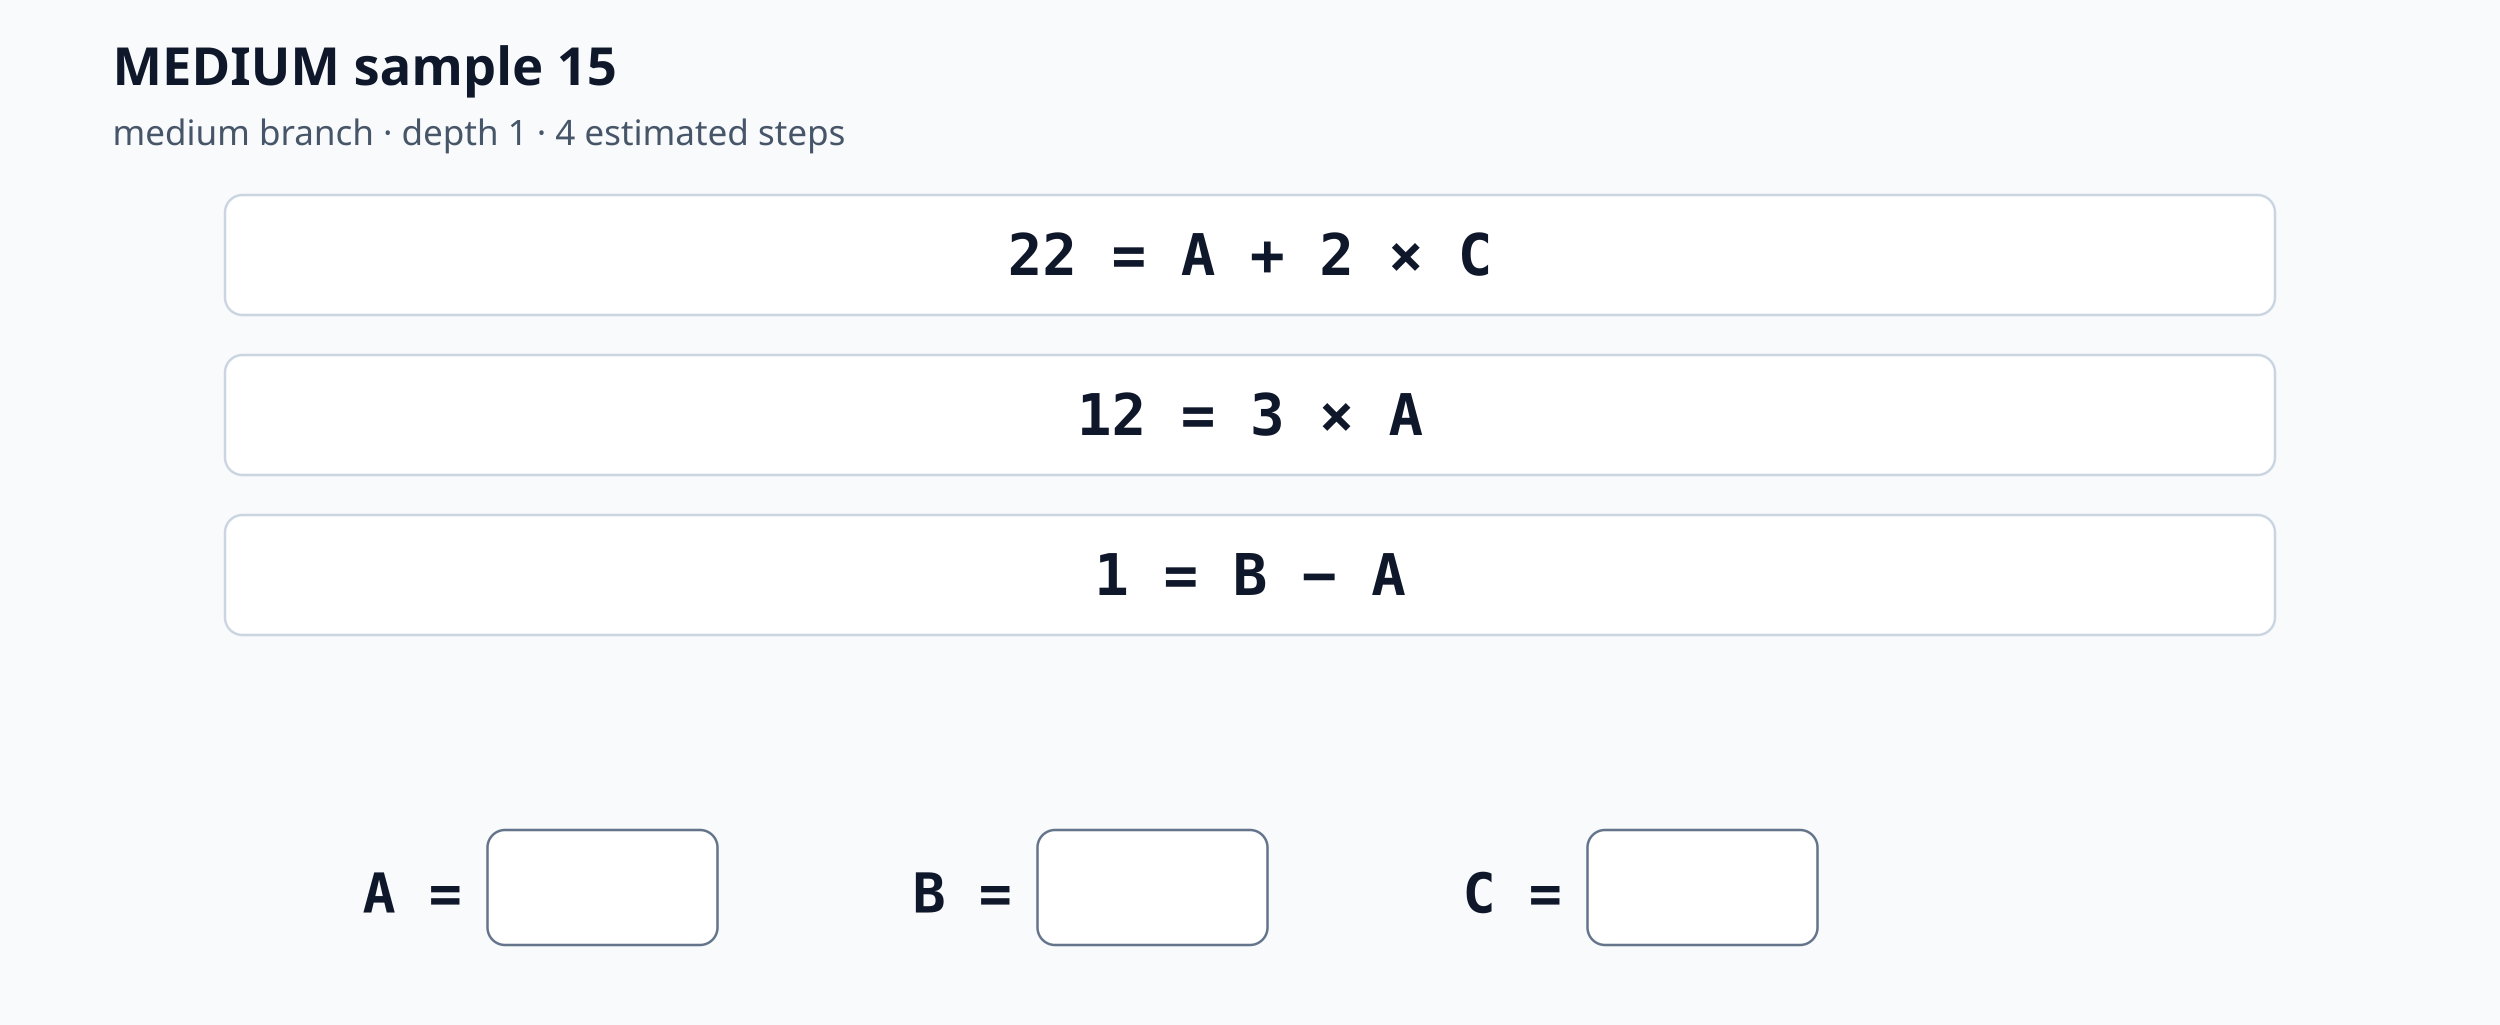
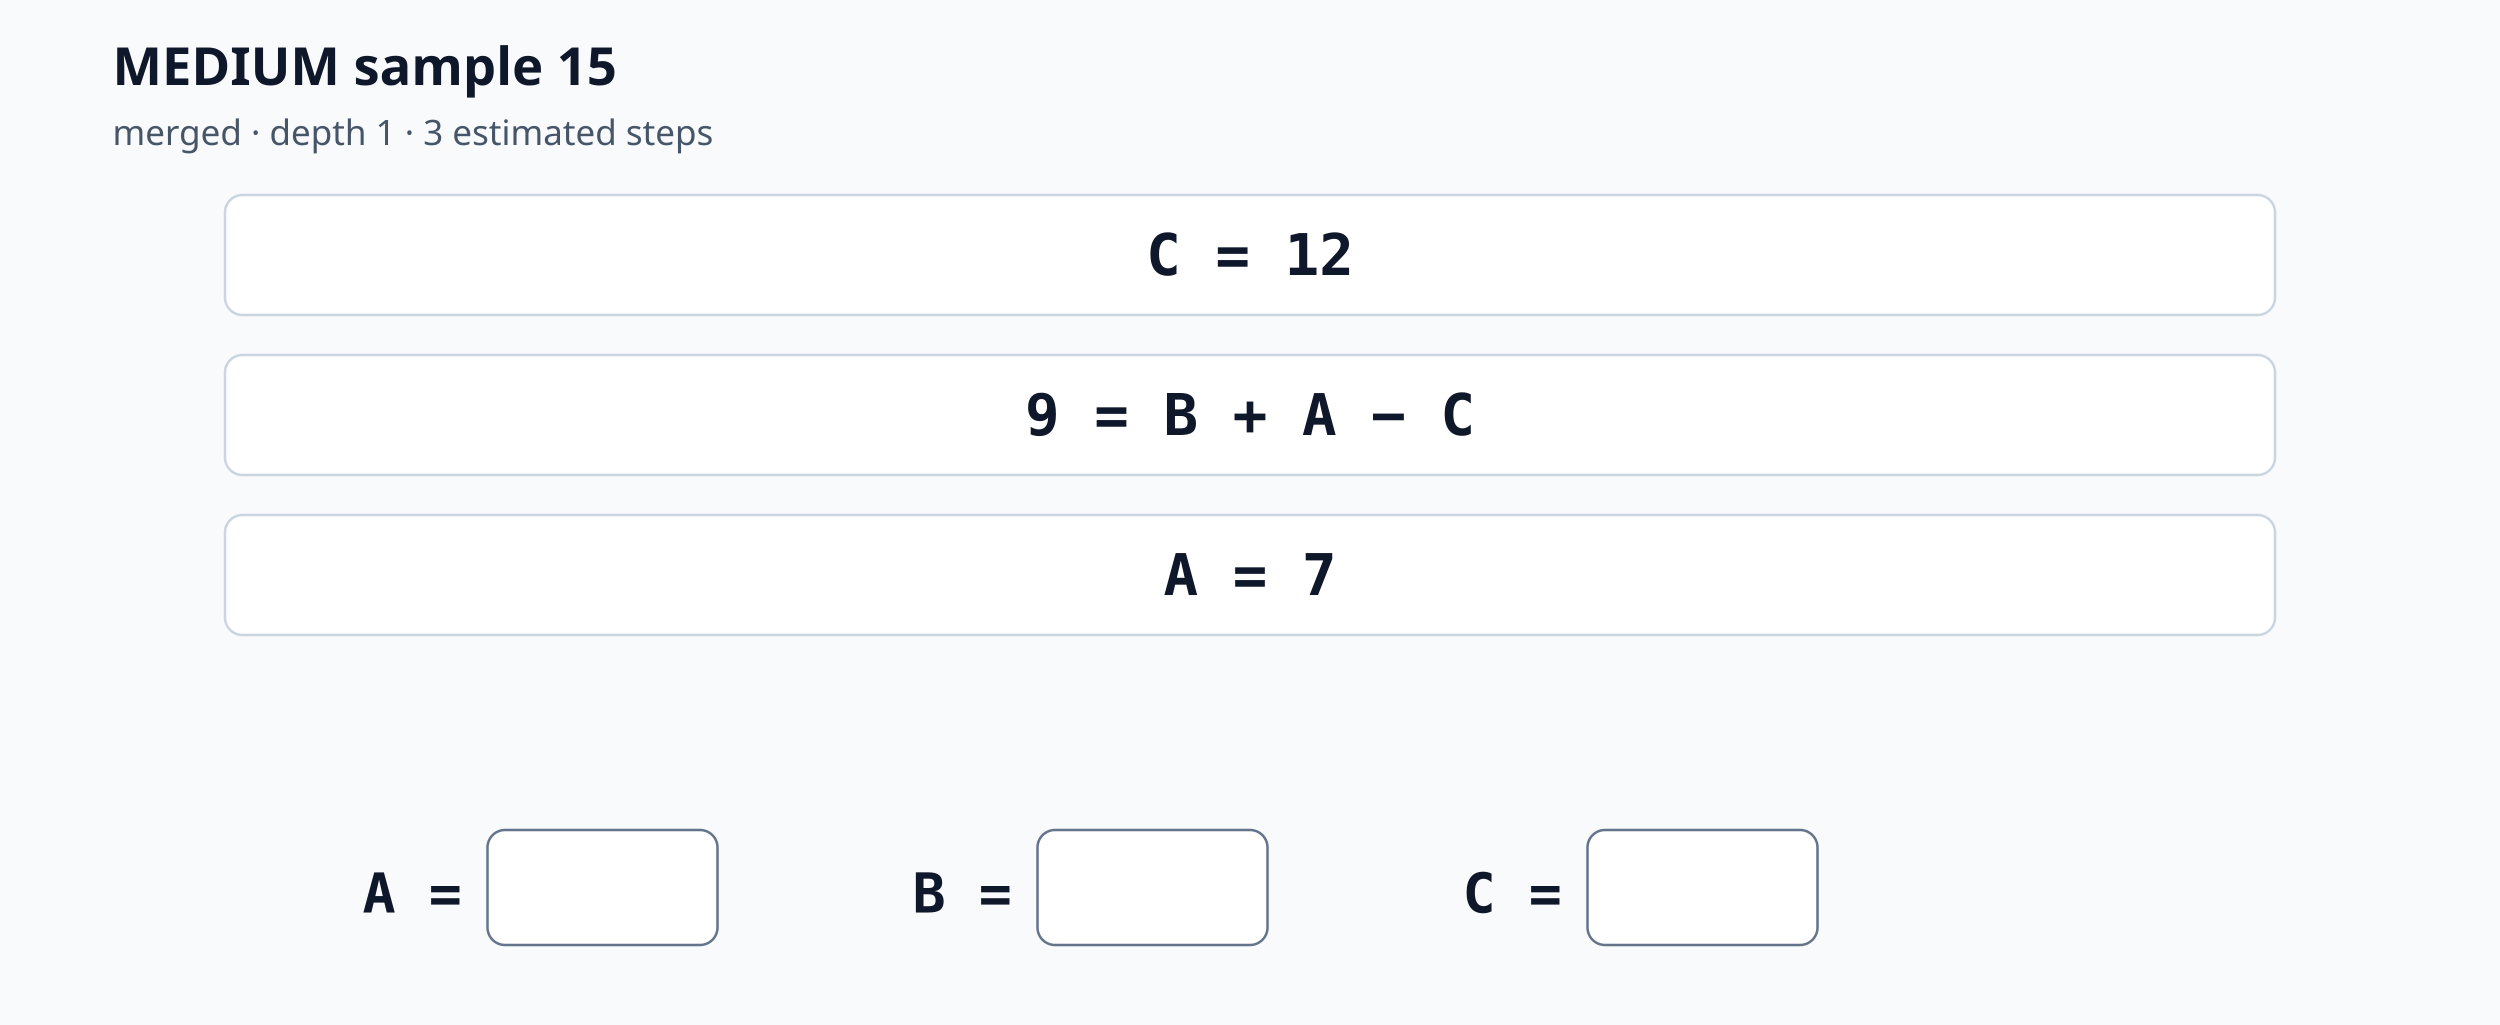
<svg xmlns="http://www.w3.org/2000/svg" width="1000" height="410" viewBox="0 0 1000 410">
  <rect width="1000" height="410" fill="#f8fafc" />
  <text x="45" y="34" font-family="sans-serif" font-size="21" font-weight="700" fill="#0f172a">MEDIUM sample 15</text>
-   <text x="45" y="58" font-family="sans-serif" font-size="14" fill="#475569">medium branch · depth 1 · 4 estimated steps</text>
+   <text x="45" y="58" font-family="sans-serif" font-size="14" fill="#475569">merged · depth 1 · 3 estimated steps</text>
  <rect x="90" y="78" width="820" height="48" rx="7" fill="#fff" stroke="#cbd5e1" />
-   <text x="500" y="110" text-anchor="middle" font-family="monospace" font-size="23" font-weight="600" fill="#0f172a">22 = A + 2 × C</text>
+   <text x="500" y="110" text-anchor="middle" font-family="monospace" font-size="23" font-weight="600" fill="#0f172a">C = 12</text>
  <rect x="90" y="142" width="820" height="48" rx="7" fill="#fff" stroke="#cbd5e1" />
-   <text x="500" y="174" text-anchor="middle" font-family="monospace" font-size="23" font-weight="600" fill="#0f172a">12 = 3 × A</text>
+   <text x="500" y="174" text-anchor="middle" font-family="monospace" font-size="23" font-weight="600" fill="#0f172a">9 = B + A − C</text>
  <rect x="90" y="206" width="820" height="48" rx="7" fill="#fff" stroke="#cbd5e1" />
-   <text x="500" y="238" text-anchor="middle" font-family="monospace" font-size="23" font-weight="600" fill="#0f172a">1 = B − A</text>
+   <text x="500" y="238" text-anchor="middle" font-family="monospace" font-size="23" font-weight="600" fill="#0f172a">A = 7</text>
  <text x="145" y="365" font-family="monospace" font-size="22" font-weight="700" fill="#0f172a">A =</text>
  <rect x="195" y="332" width="92" height="46" rx="7" fill="#fff" stroke="#64748b" />
  <text x="365" y="365" font-family="monospace" font-size="22" font-weight="700" fill="#0f172a">B =</text>
  <rect x="415" y="332" width="92" height="46" rx="7" fill="#fff" stroke="#64748b" />
  <text x="585" y="365" font-family="monospace" font-size="22" font-weight="700" fill="#0f172a">C =</text>
  <rect x="635" y="332" width="92" height="46" rx="7" fill="#fff" stroke="#64748b" />
</svg>
